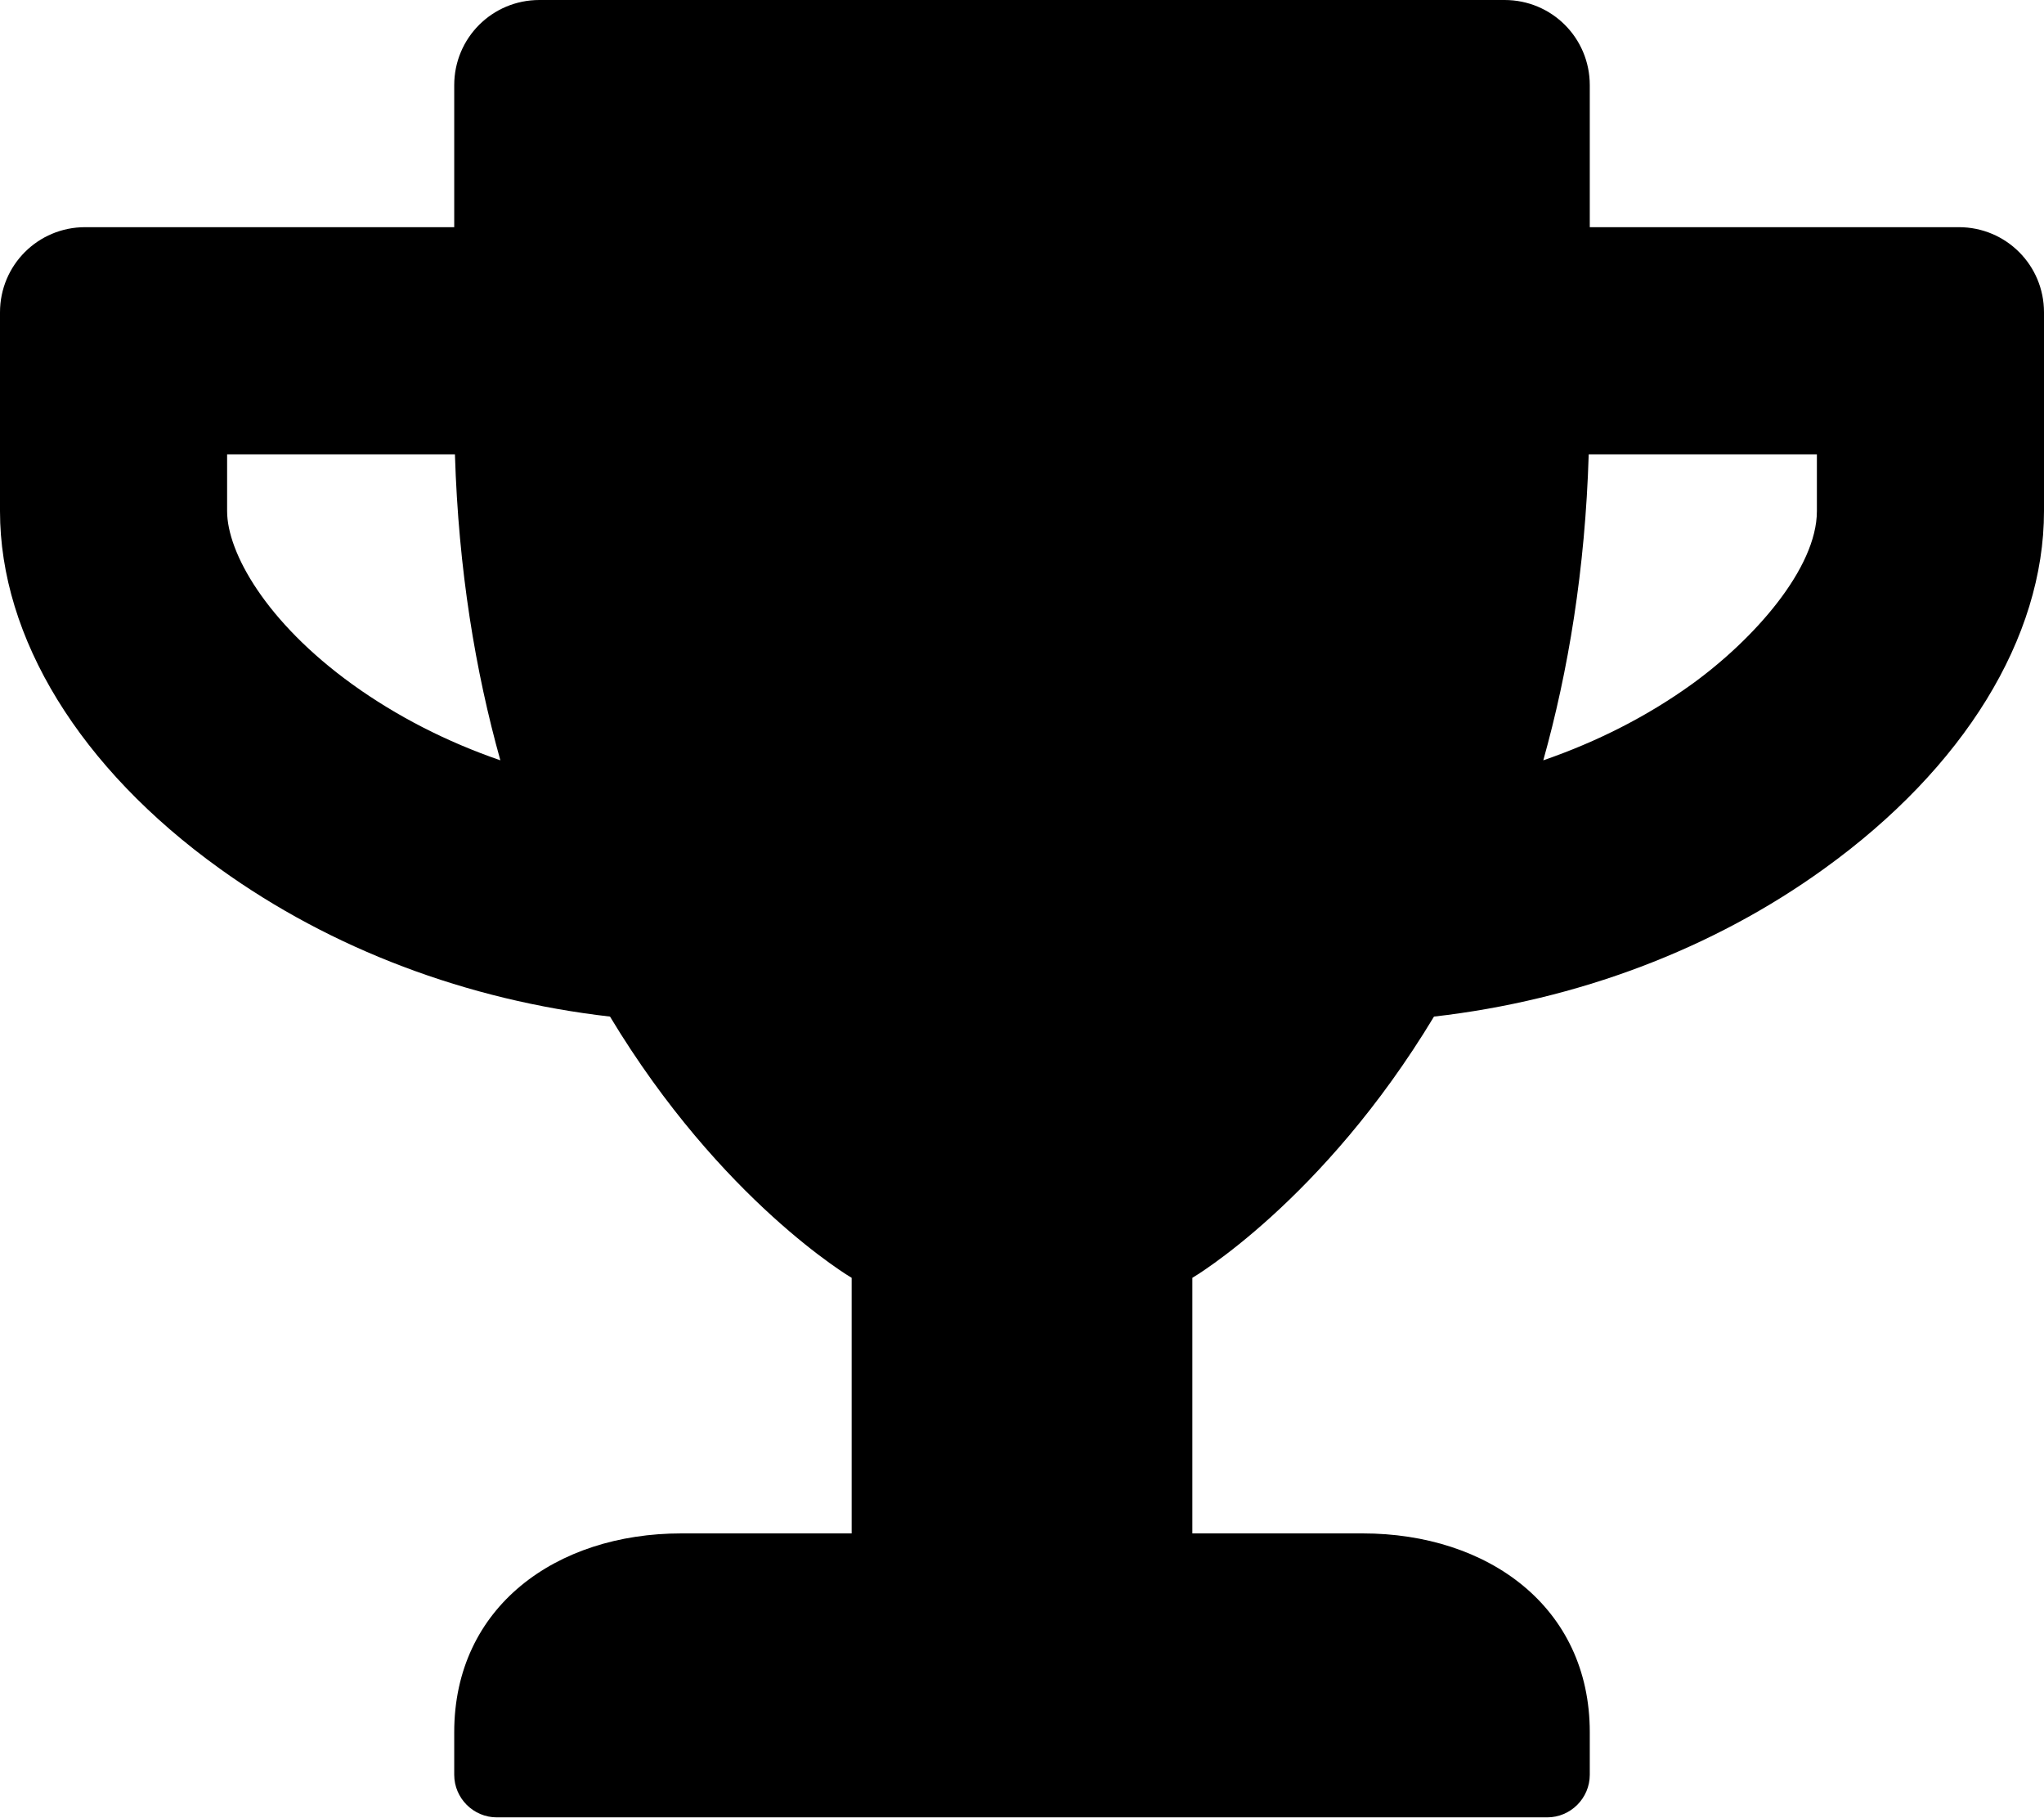
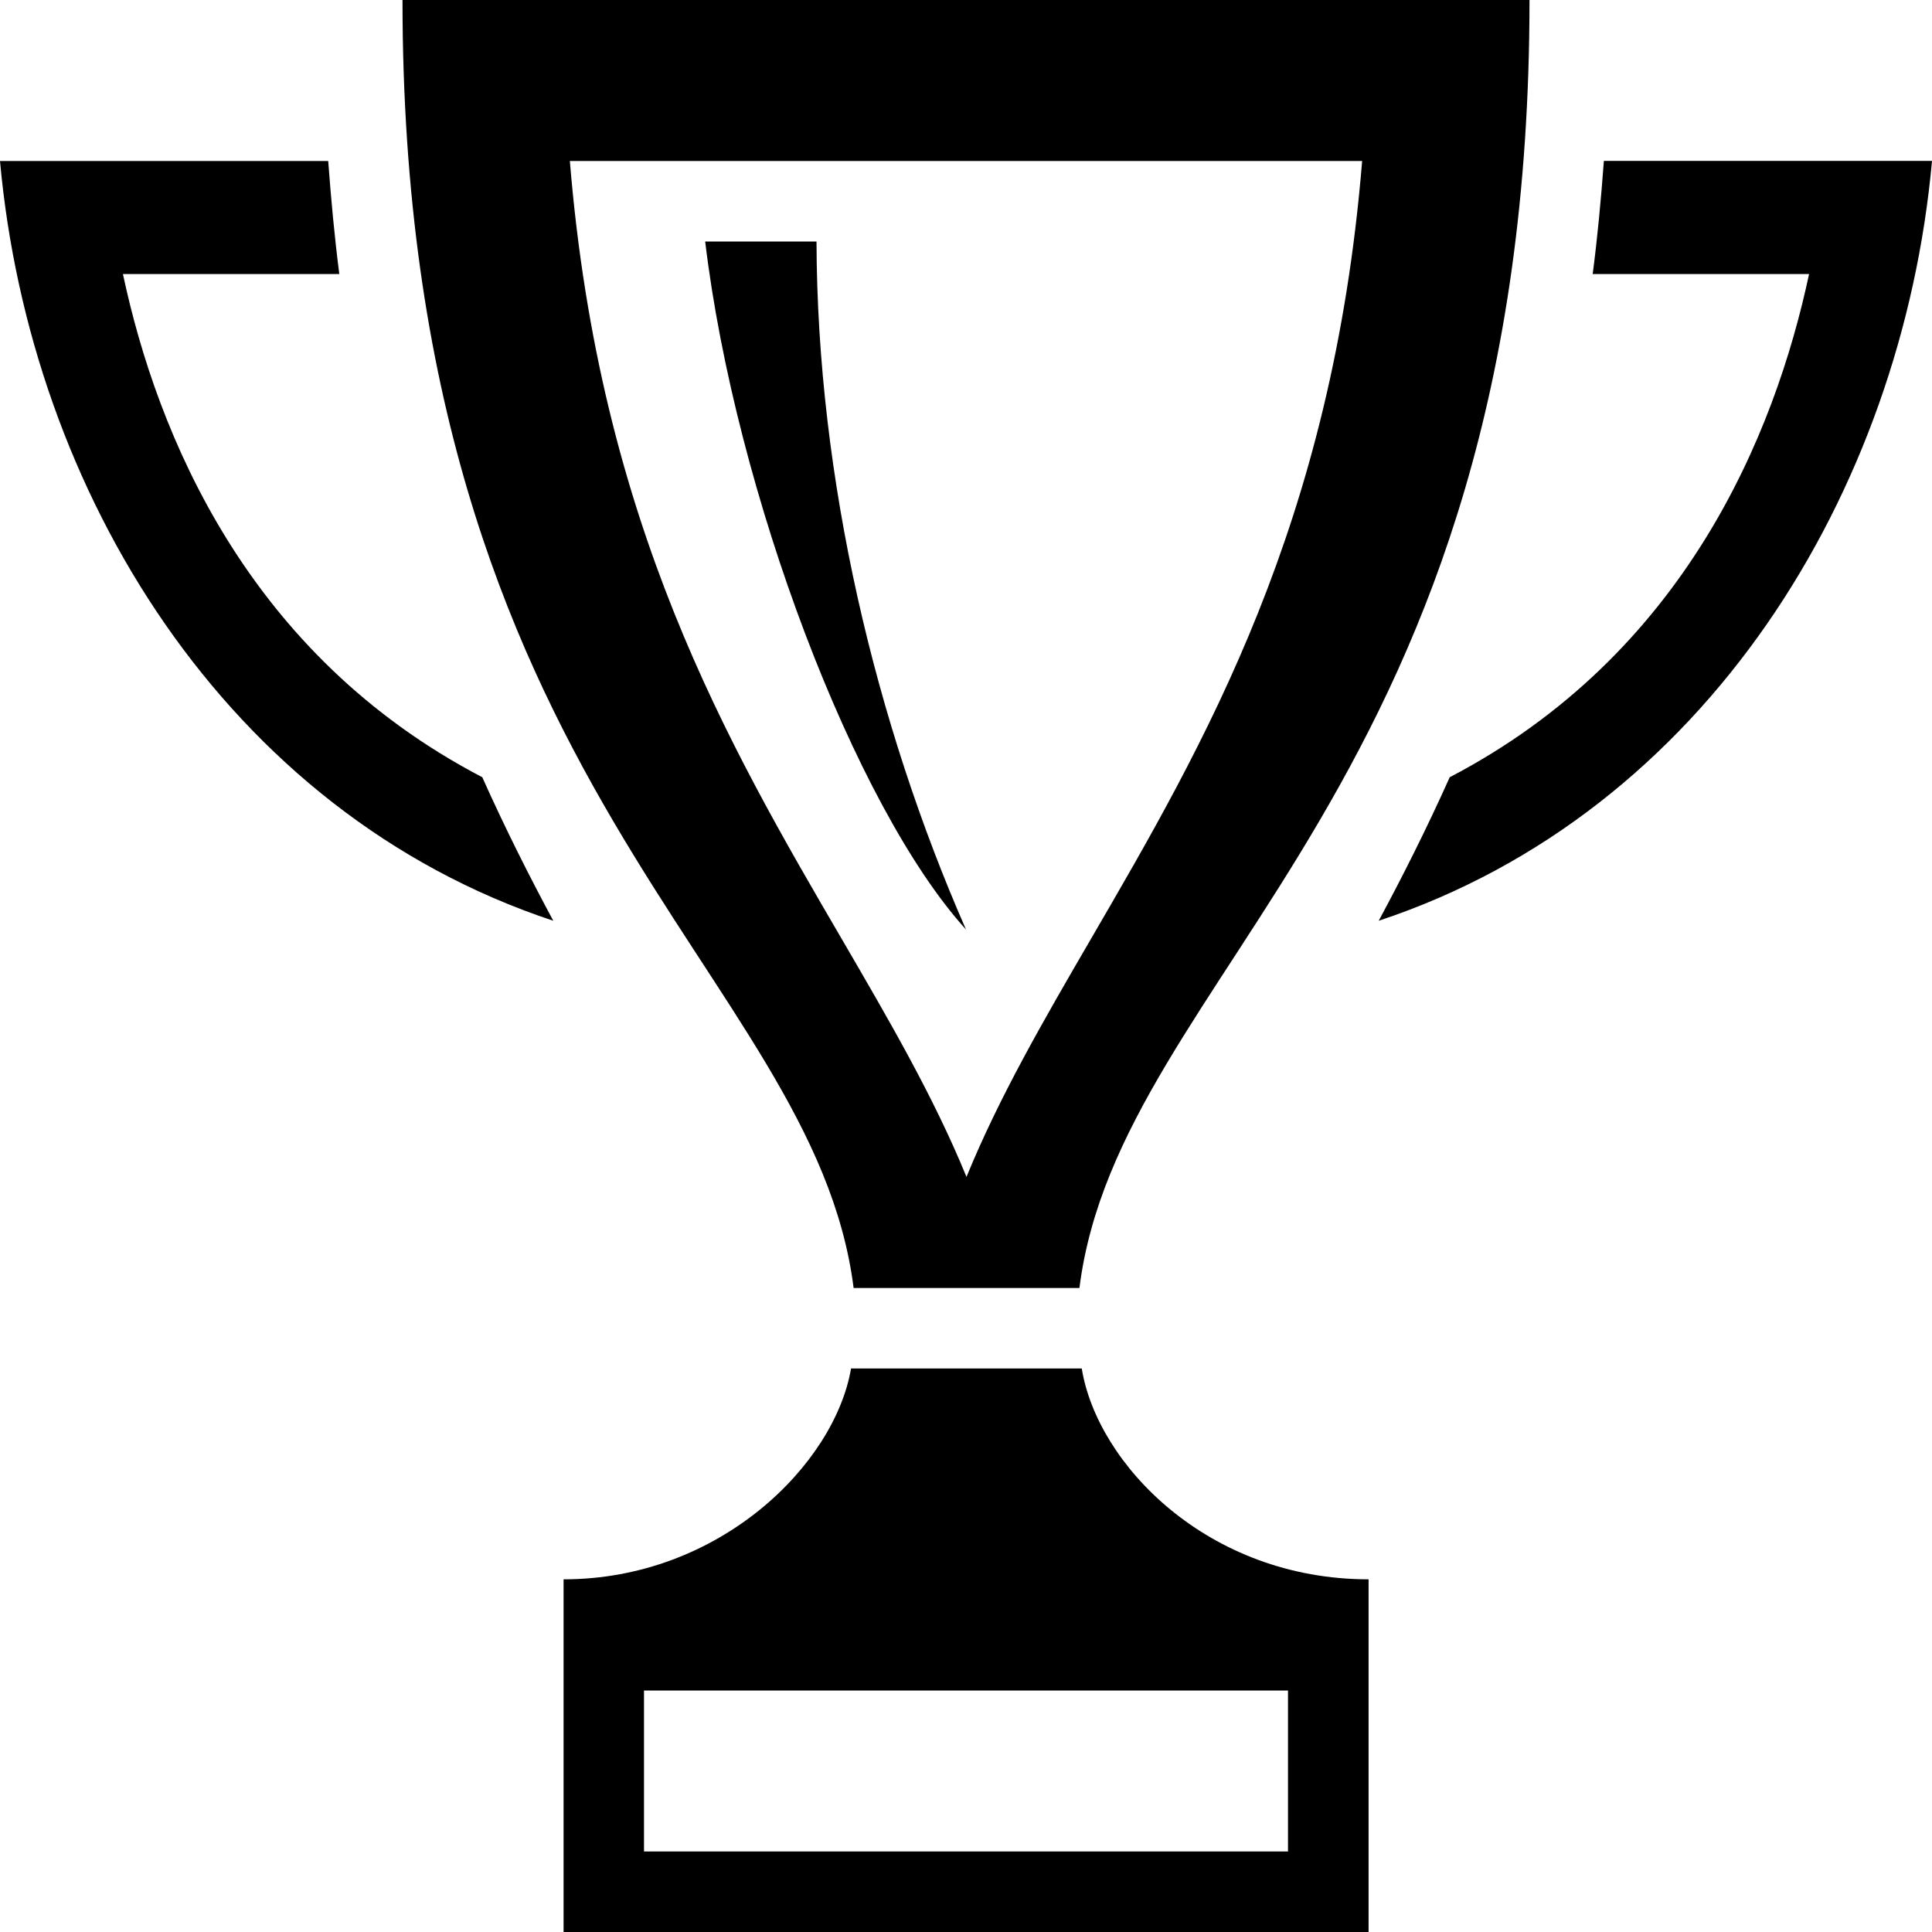
- <svg xmlns="http://www.w3.org/2000/svg" aria-hidden="true" data-prefix="fas" data-icon="trophy" class="svg-inline--fa fa-trophy fa-w-18" role="img" viewBox="0 0 576 512">
-   <path fill="currentColor" d="M552 64H448V24c0-13.3-10.7-24-24-24H152c-13.3 0-24 10.7-24 24v40H24C10.7 64 0 74.7 0 88v56c0 35.7 22.5 72.4 61.9 100.7 31.5 22.7 69.8 37.1 110 41.7C203.3 338.5 240 360 240 360v72h-48c-35.3 0-64 20.7-64 56v12c0 6.6 5.4 12 12 12h296c6.6 0 12-5.4 12-12v-12c0-35.3-28.7-56-64-56h-48v-72s36.7-21.5 68.1-73.6c40.3-4.6 78.6-19 110-41.7 39.3-28.3 61.9-65 61.9-100.7V88c0-13.3-10.7-24-24-24zM99.3 192.8C74.9 175.2 64 155.6 64 144v-16h64.2c1 32.6 5.8 61.2 12.8 86.2-15.1-5.2-29.2-12.4-41.7-21.4zM512 144c0 16.1-17.7 36.1-35.3 48.8-12.5 9-26.7 16.2-41.8 21.4 7-25 11.8-53.6 12.8-86.2H512v16z" />
+ <svg xmlns="http://www.w3.org/2000/svg" width="24" height="24" viewBox="0 0 24 24">
+   <path d="M5 0c0 9.803 5.105 12.053 5.604 16h2.805c.497-3.947 5.591-6.197 5.591-16h-14zm7.006 14.62c-.408-.998-.969-1.959-1.548-2.953-1.422-2.438-3.011-5.162-3.379-9.667h9.842c-.368 4.506-1.953 7.23-3.372 9.669-.577.993-1.136 1.954-1.543 2.951zm-.006-3.073c-1.125-2.563-1.849-5.599-1.857-8.547h-1.383c.374 3.118 1.857 7.023 3.24 8.547zm12-9.547c-.372 4.105-2.808 8.091-6.873 9.438.297-.552.596-1.145.882-1.783 2.915-1.521 4.037-4.25 4.464-6.251h-2.688c.059-.45.103-.922.139-1.405h4.076zm-24 0c.372 4.105 2.808 8.091 6.873 9.438-.297-.552-.596-1.145-.882-1.783-2.915-1.521-4.037-4.25-4.464-6.251h2.688c-.058-.449-.102-.922-.138-1.404h-4.077zm13.438 15h-2.866c-.202 1.187-1.63 2.619-3.571 2.619v4.381h10v-4.381c-1.999 0-3.371-1.432-3.563-2.619zm2.562 6h-8v-2h8v2z" />
</svg>
